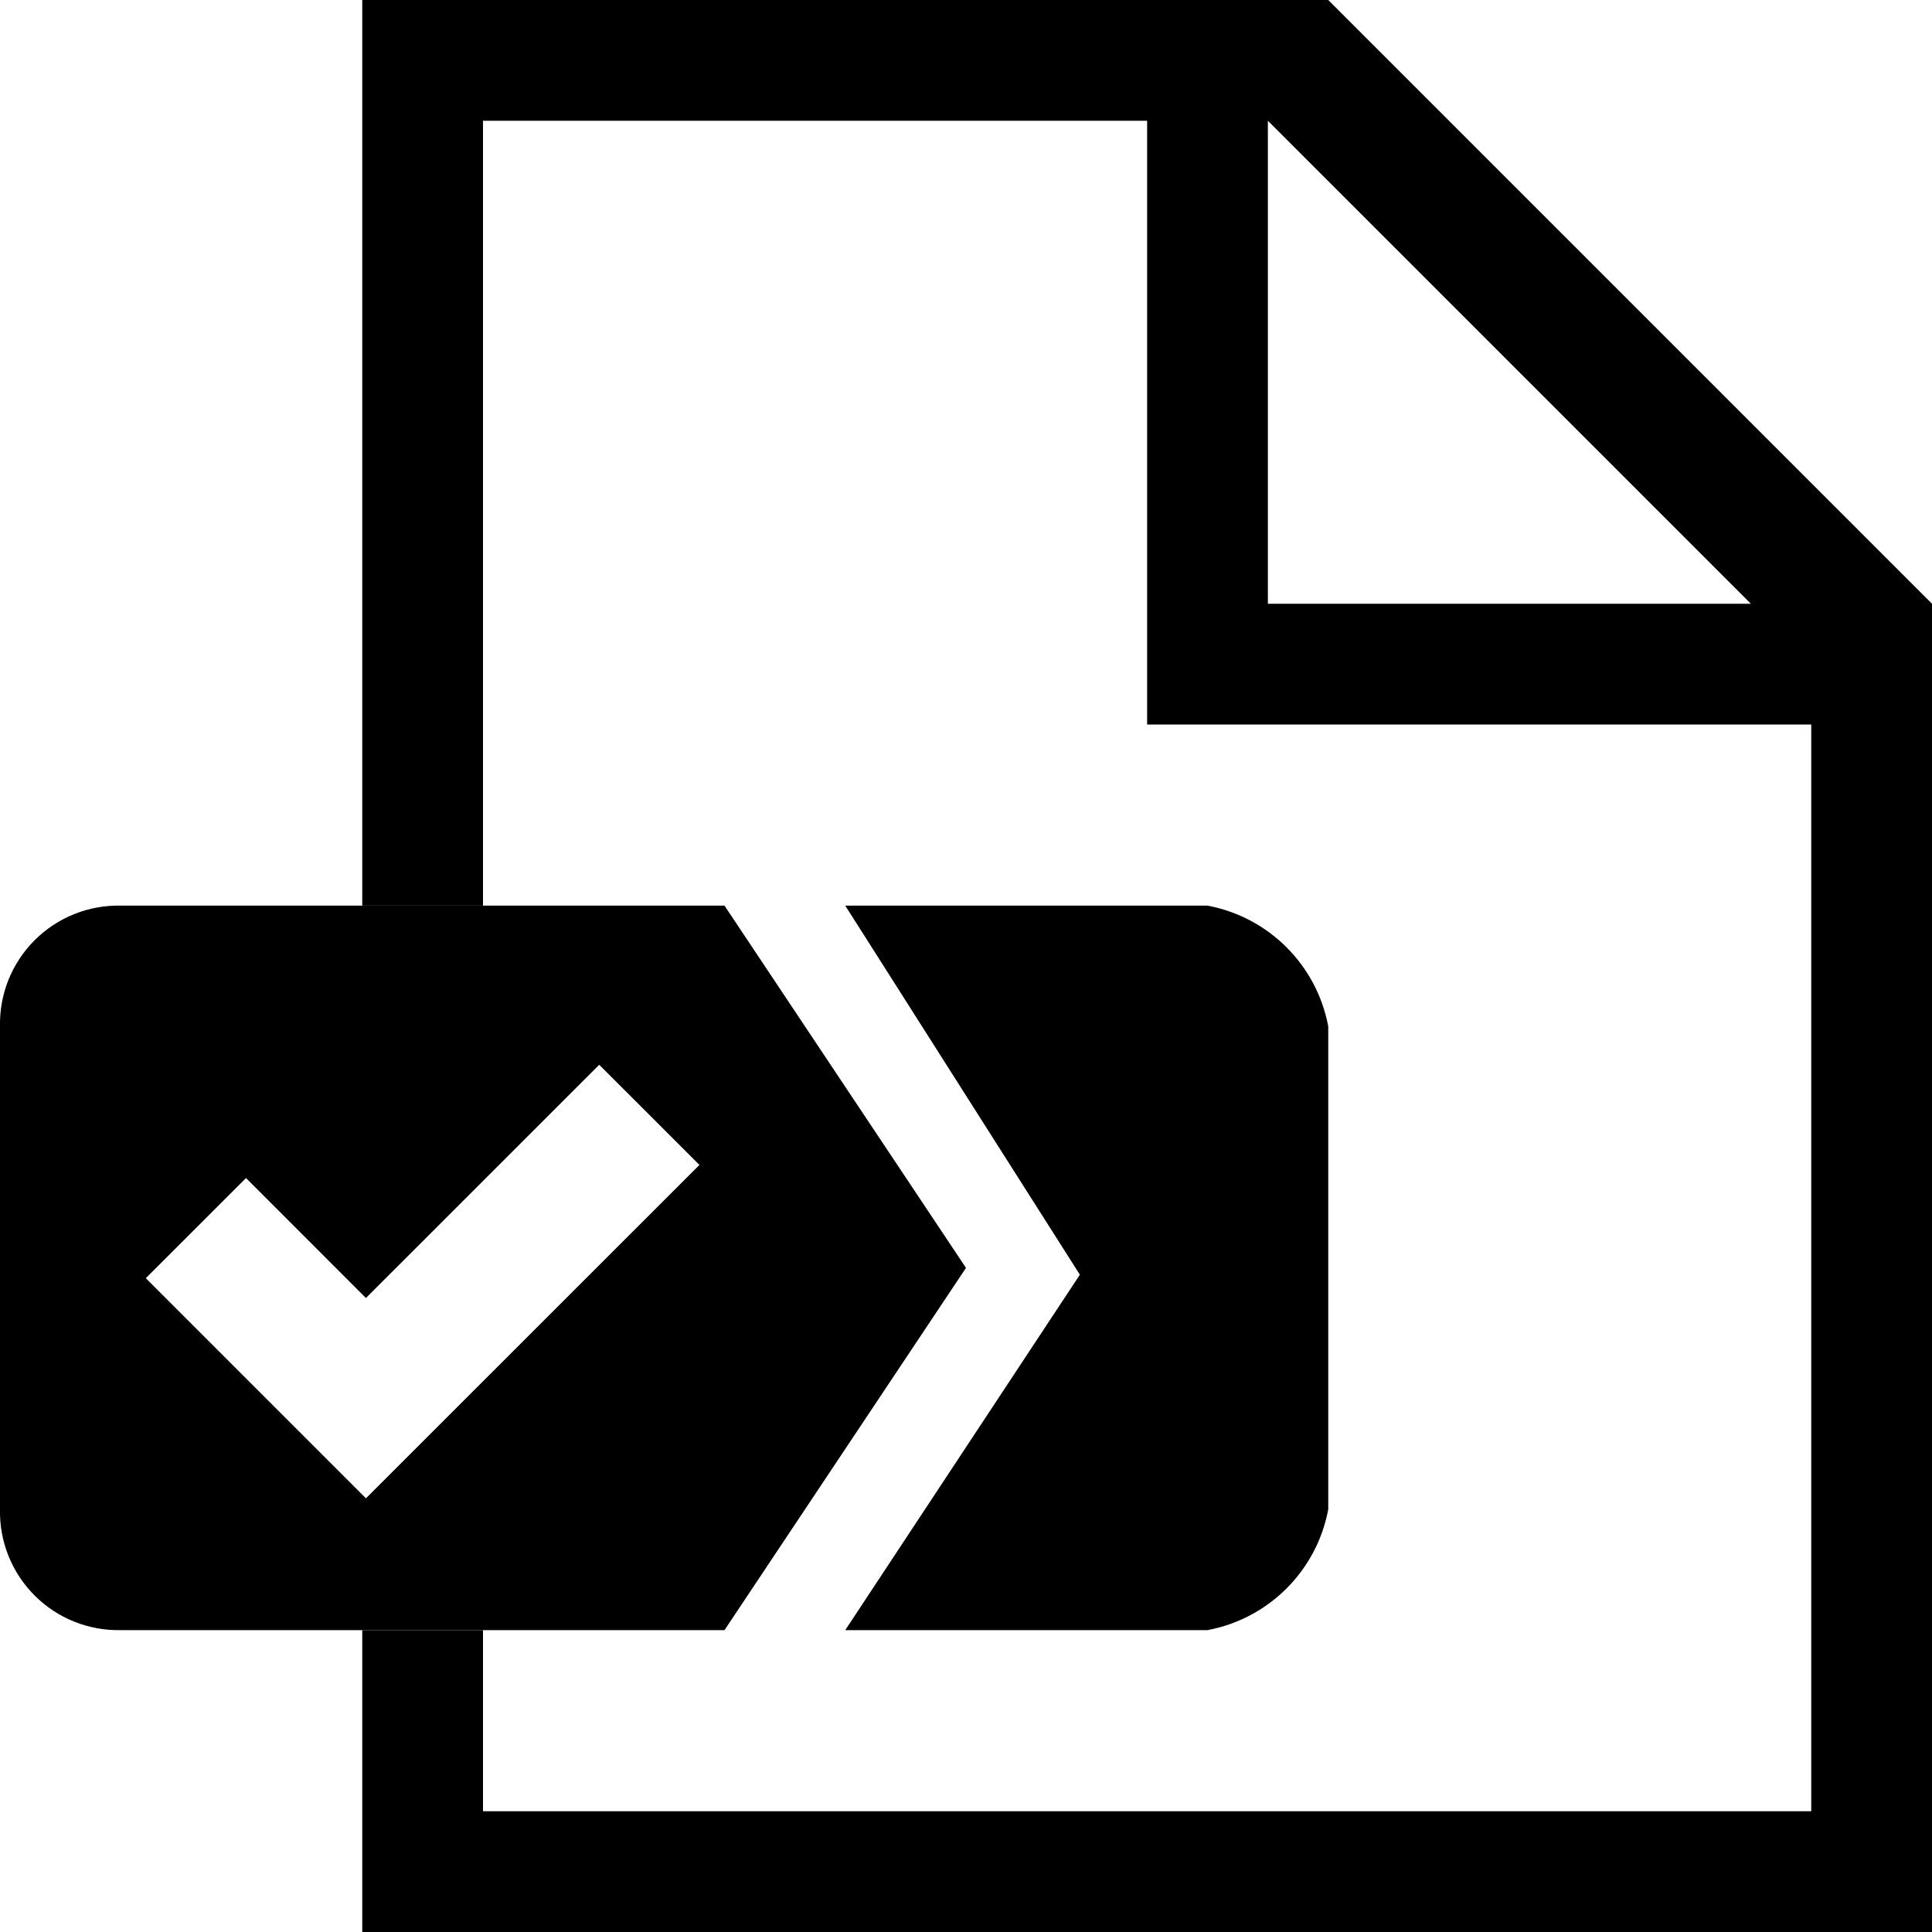
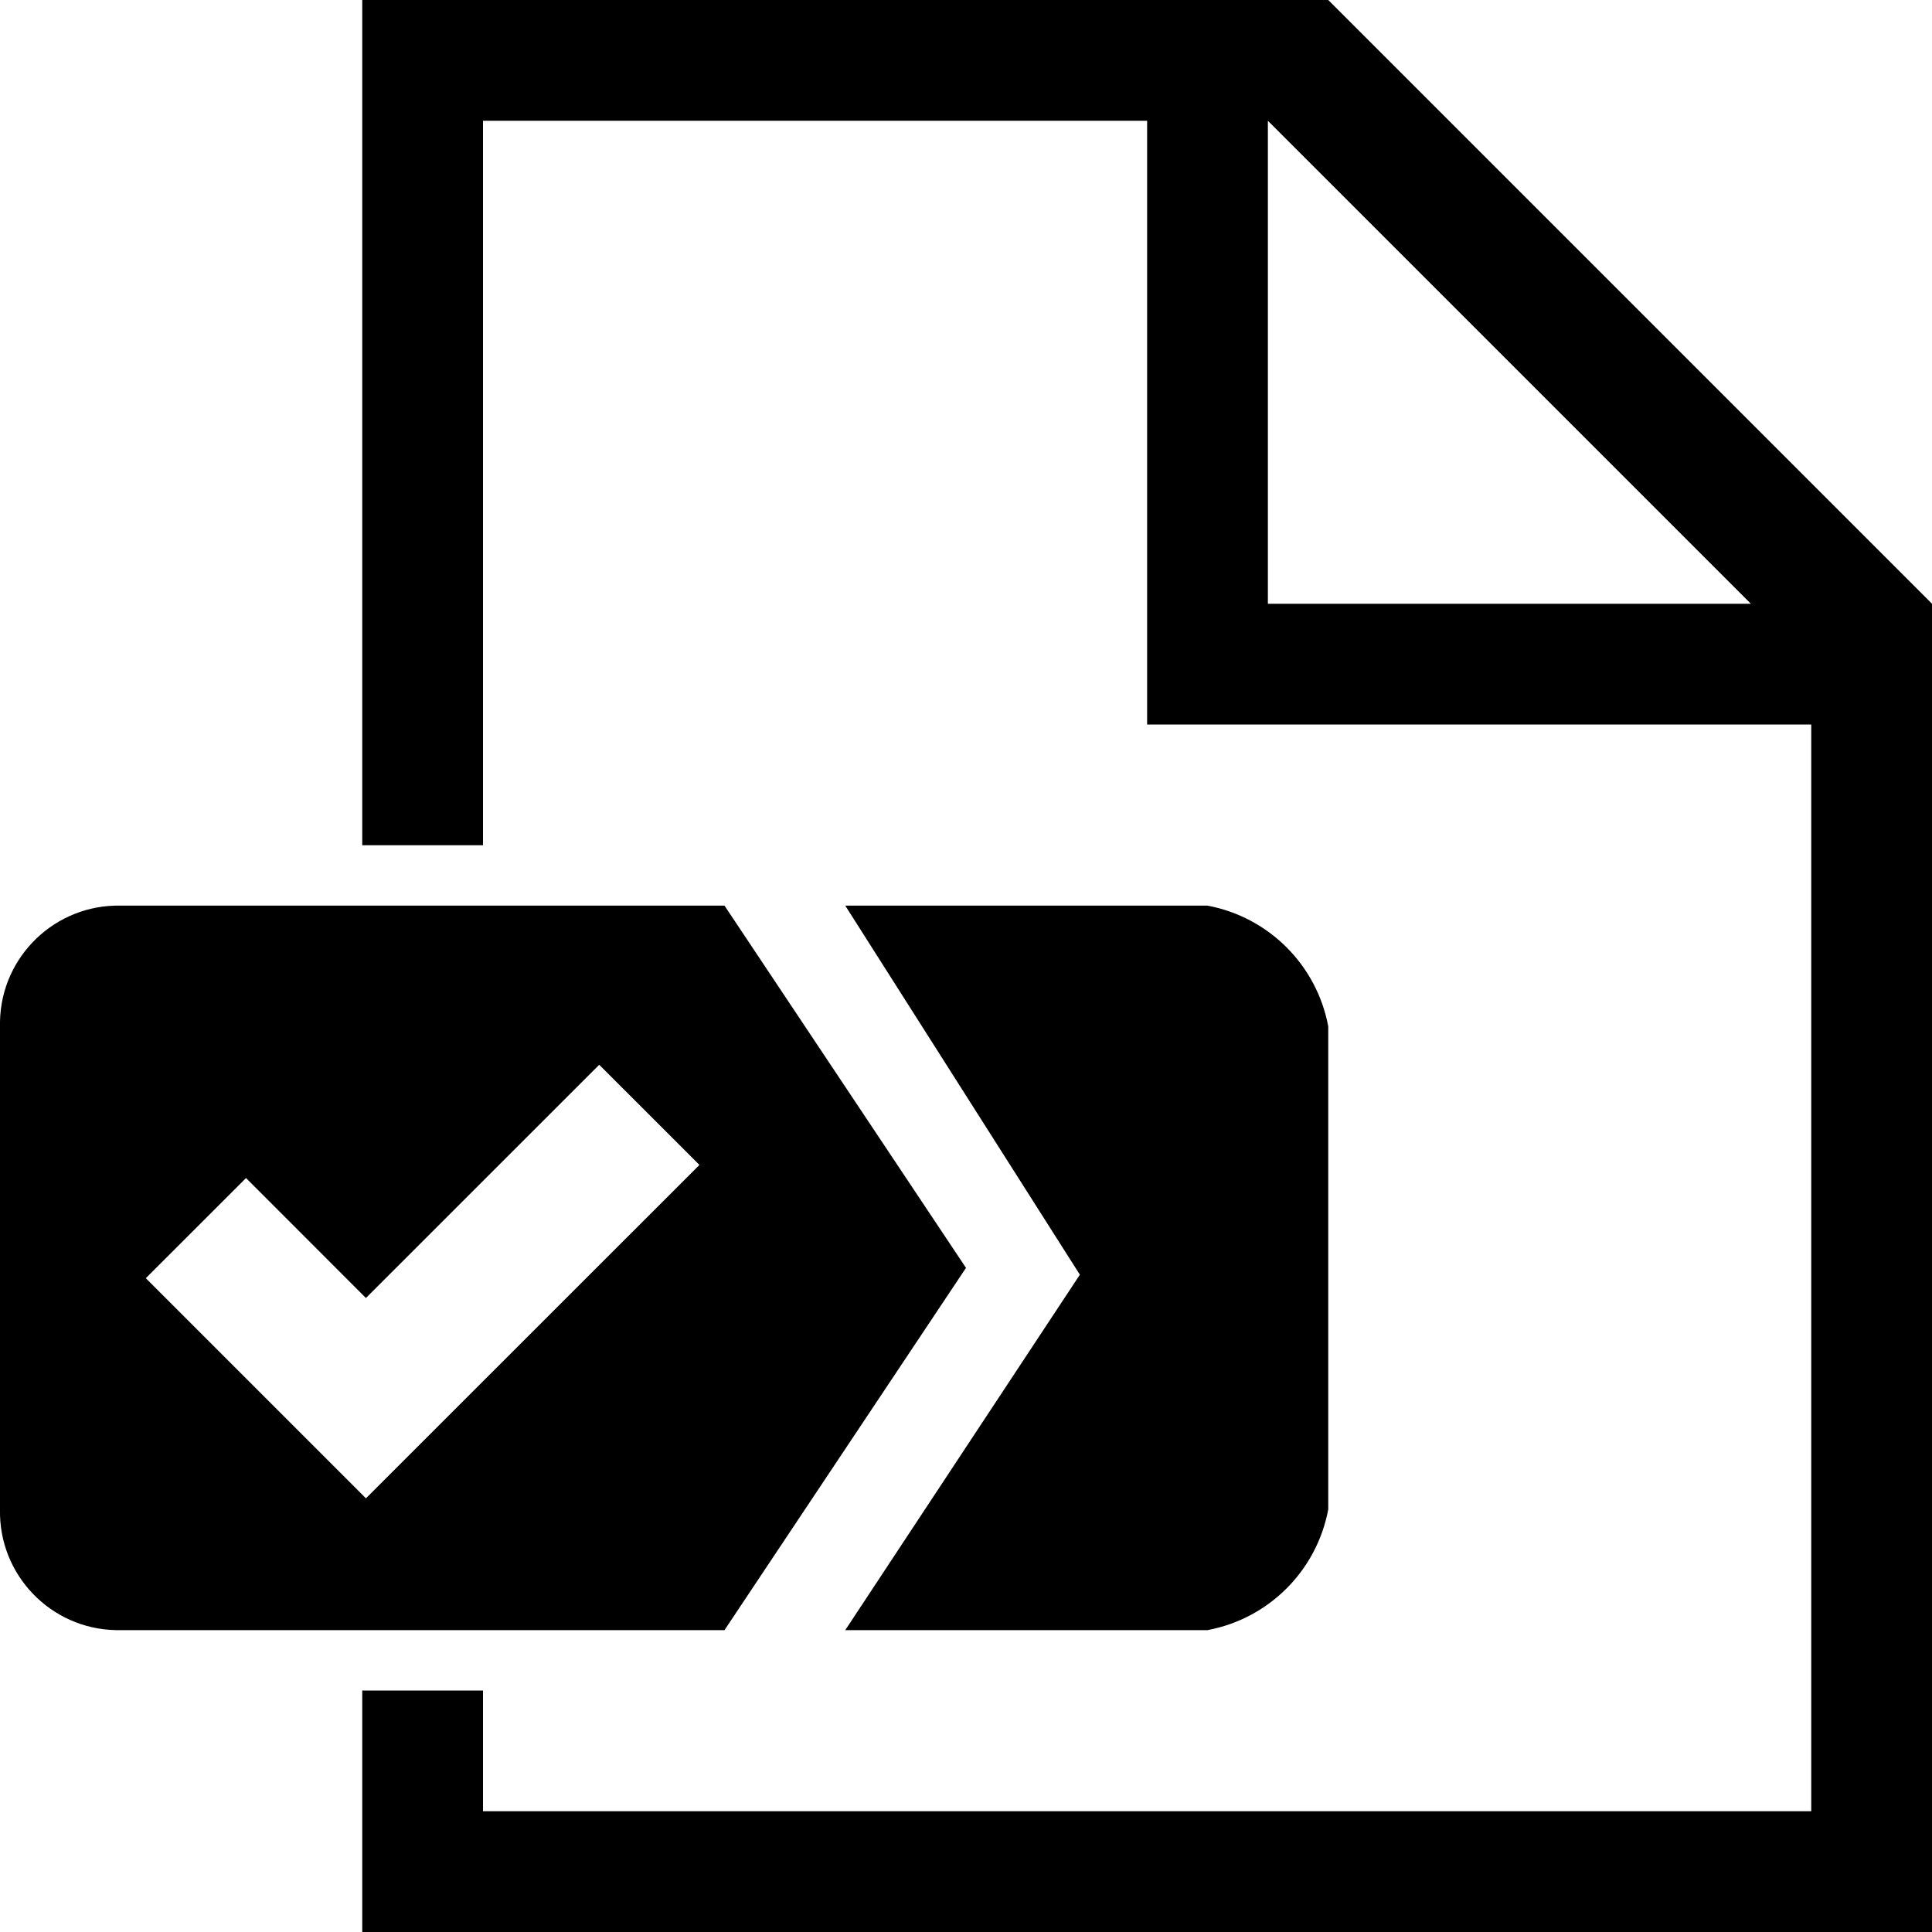
<svg xmlns="http://www.w3.org/2000/svg" viewBox="0 0 32 32">
-   <path class="ti-file" d="M22,25v-8a2.504,2.504,0,0,0-2-2H14l3.886,6.113L14,27h6A2.503,2.503,0,0,0,22,25ZM12,15H2a1.959,1.959,0,0,0-2,2v8a1.959,1.959,0,0,0,2,2H12L16,21ZM6.061,24.817l-3.646-3.646L4.075,19.512l1.986,1.987L9.925,17.636l1.66,1.659Z" />
-   <path class="ti-file-job-o-badge" d="M22,0H6V15H8V2H19V12H30V30H8V27H6v5H32V10ZM21,10V2l8,8Z" />
+   <path class="ti-file" d="M22,25V17a2.504,2.504,0,0,0-2-2H14l3.886,6.113L14,27h6A2.503,2.503,0,0,0,22,25ZM12,15H2a1.959,1.959,0,0,0-2,1.917q-.001.042,0,.083V25a1.959,1.959,0,0,0,1.917,2q.042.001.083,0H12l4-6ZM6.061,24.817l-3.646-3.646L4.075,19.512l1.986,1.987L9.925,17.636l1.66,1.659Z" />
+   <path class="ti-file-job-o-badge" d="M22,0H6V14H8V2H19V12H30V30H8V28H6v4H32V10ZM21,10V2l8,8Z" />
</svg>
